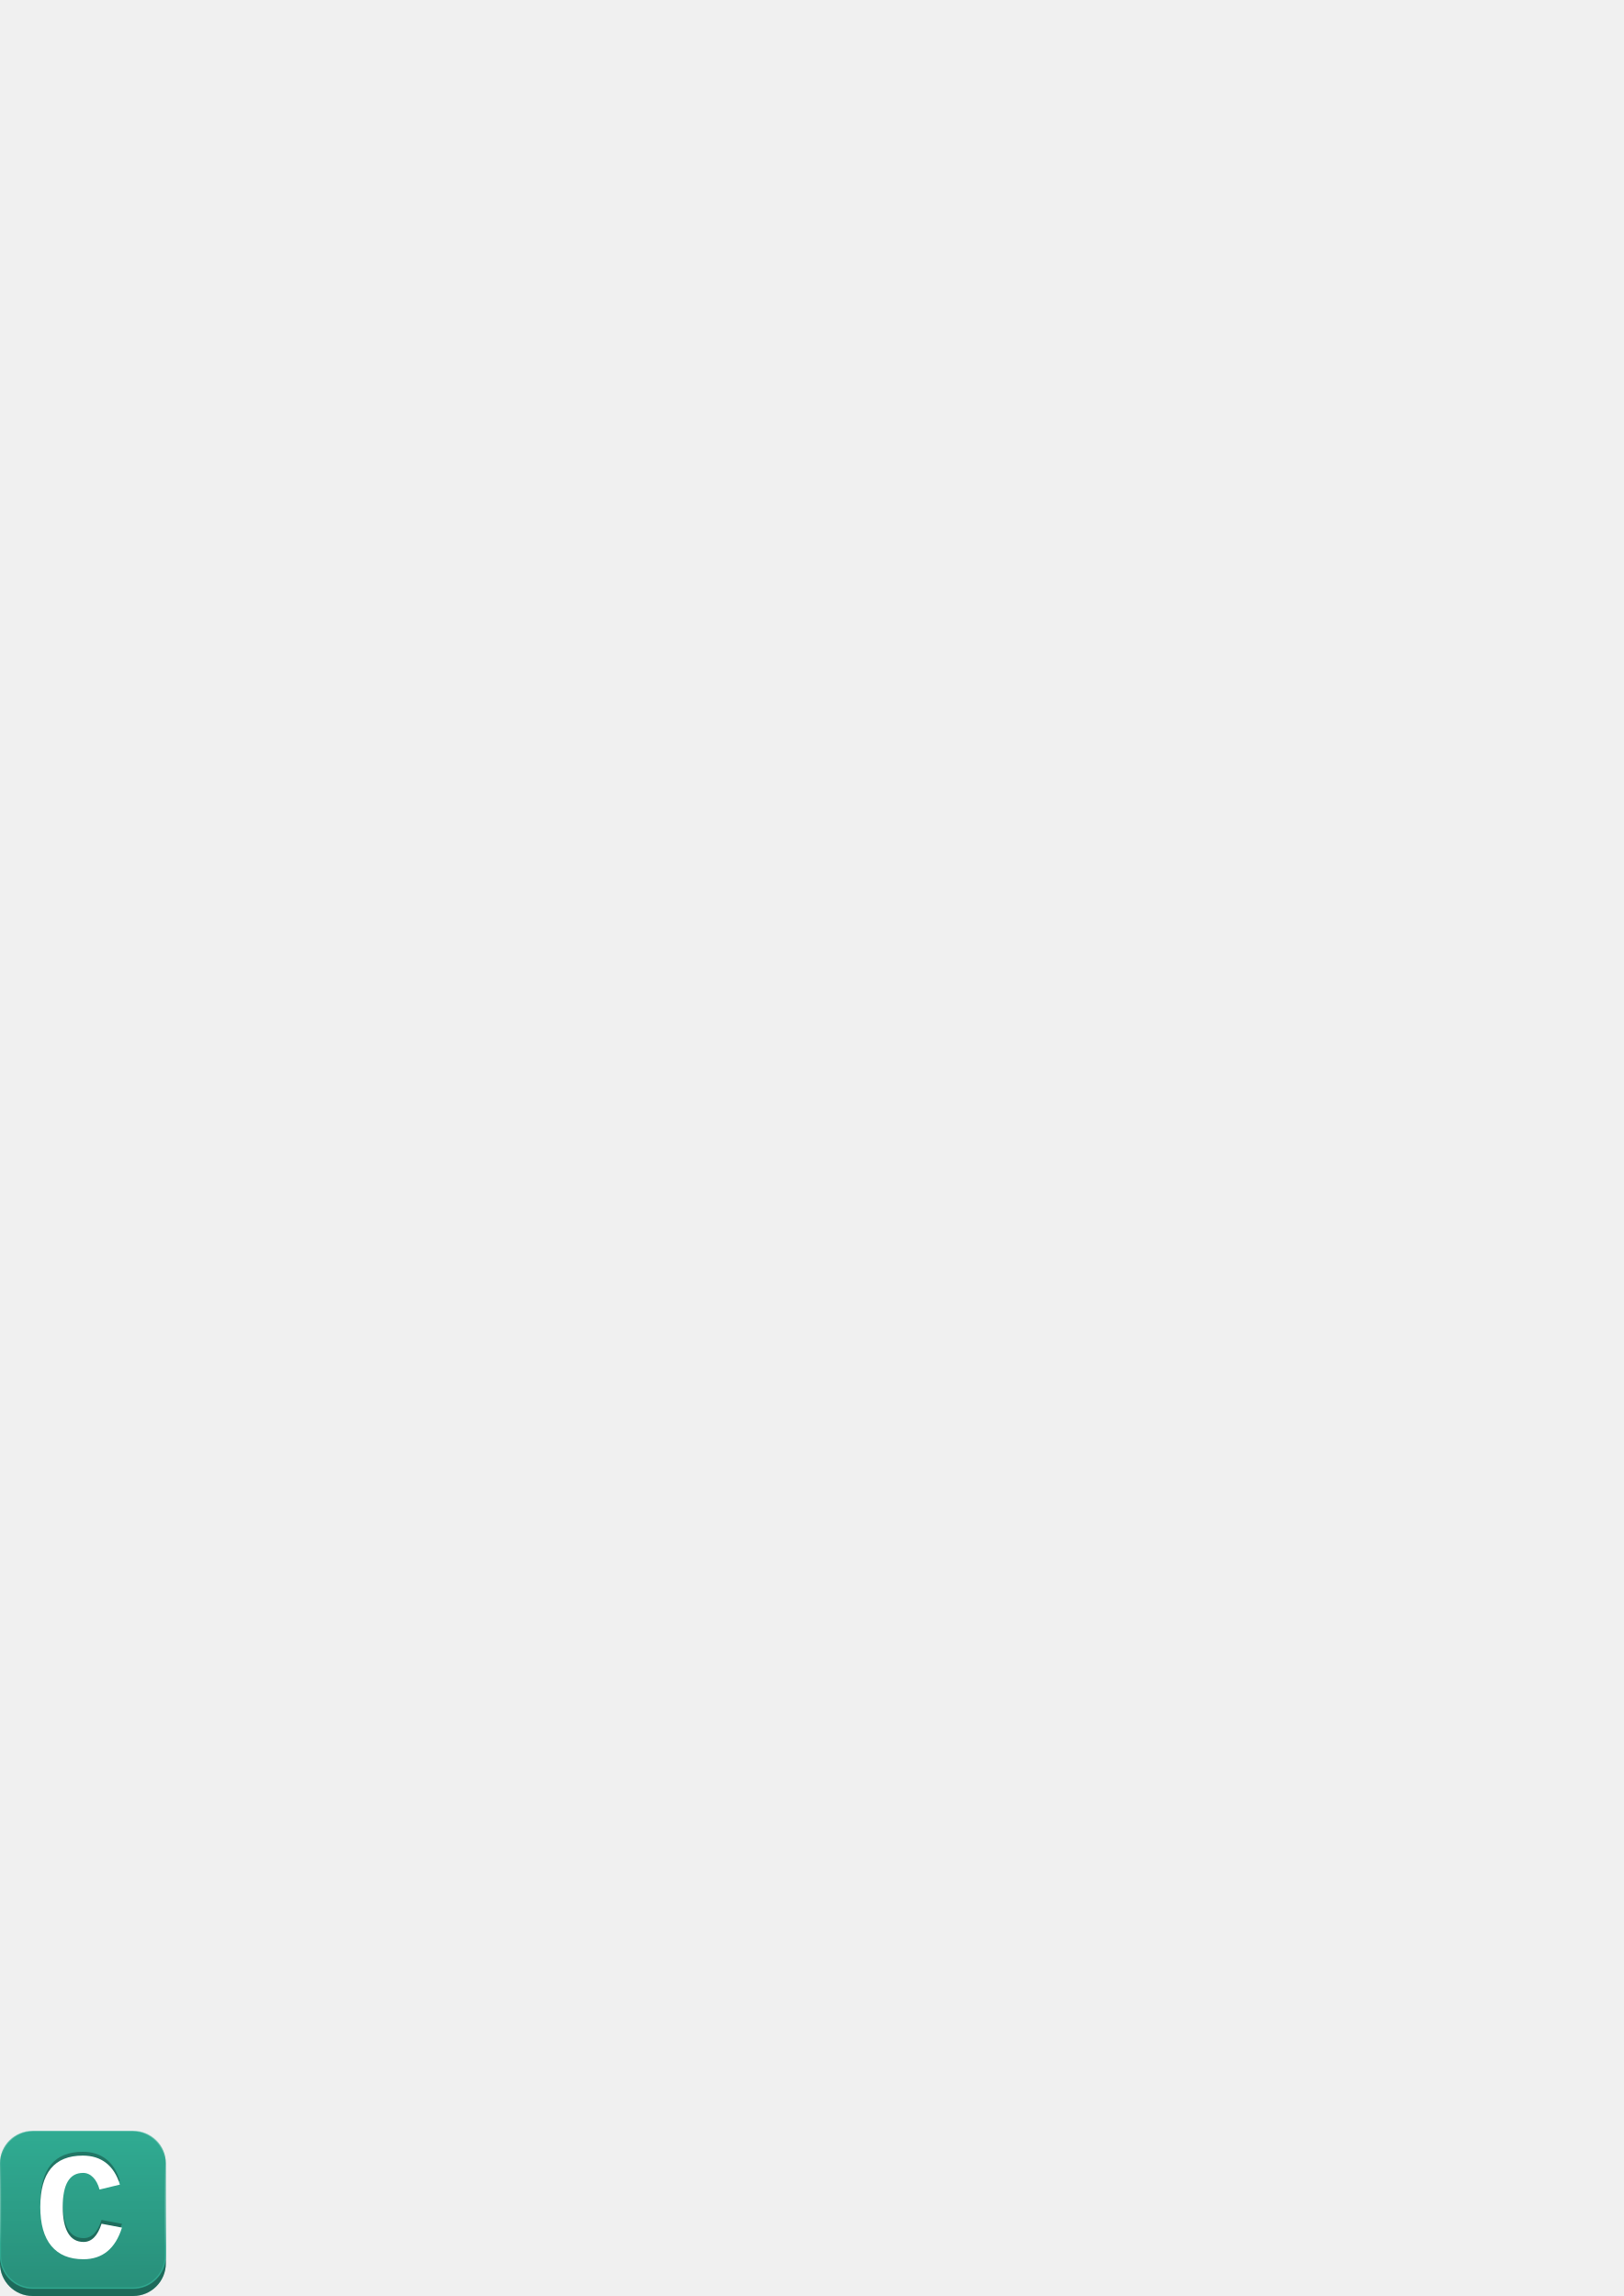
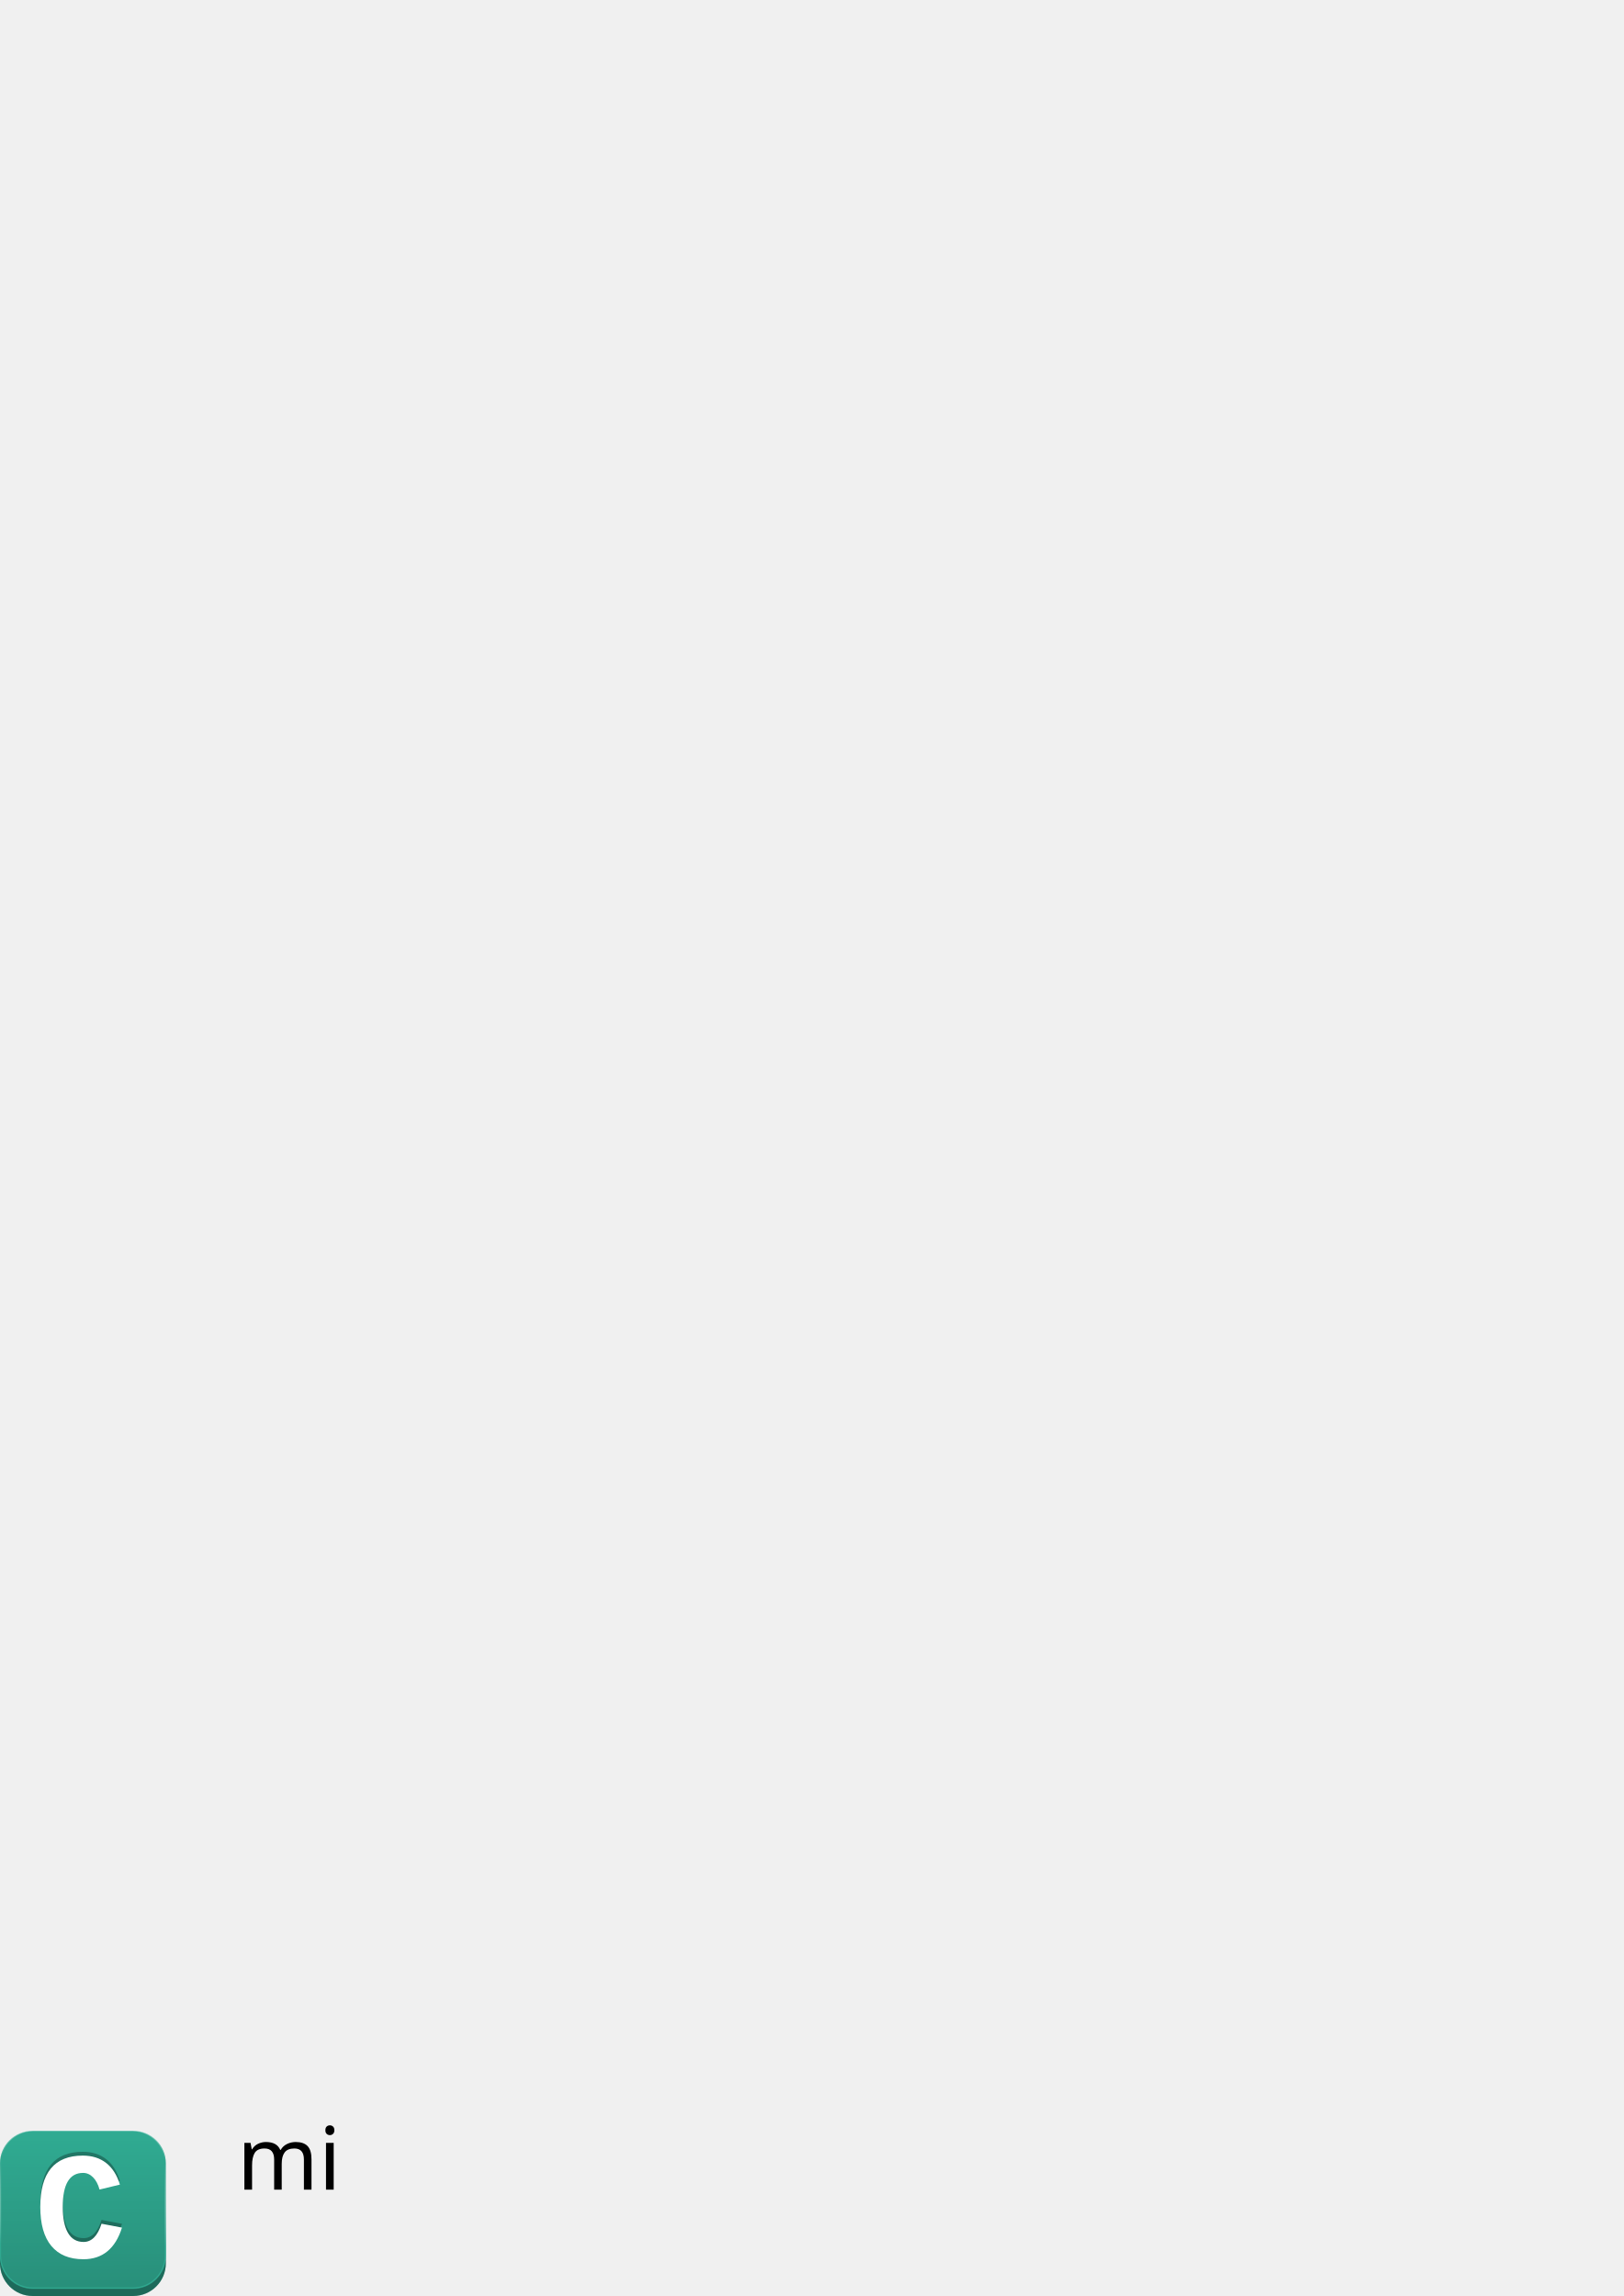
<svg xmlns="http://www.w3.org/2000/svg" xmlns:xlink="http://www.w3.org/1999/xlink" width="744.094" height="1052.362" id="svg2" version="1.1">
  <defs id="defs4">
    <linearGradient id="linearGradient3840">
      <stop style="stop-color:#2fa990;stop-opacity:1" offset="0" id="stop3842" />
      <stop id="stop3850" offset="0.277" style="stop-color:#2fa890;stop-opacity:1" />
      <stop id="stop3848" offset="0.824" style="stop-color:#ffffff;stop-opacity:0;" />
      <stop style="stop-color:#ffffff;stop-opacity:0.395;" offset="1" id="stop3844" />
    </linearGradient>
    <linearGradient id="linearGradient3773">
      <stop style="stop-color:#000000;stop-opacity:0.168;" offset="0" id="stop3775" />
      <stop style="stop-color:#000000;stop-opacity:0;" offset="1" id="stop3777" />
    </linearGradient>
    <linearGradient xlink:href="#linearGradient3773" id="linearGradient3779" x1="40.406" y1="1050.98" x2="40.14" y2="976.734" gradientUnits="userSpaceOnUse" gradientTransform="matrix(1.00001,0,0,0.9967998,-3.8301358e-4,3.367804)" />
    <linearGradient xlink:href="#linearGradient3840" id="linearGradient3846" x1="37.123" y1="1048.39" x2="38.877" y2="977.427" gradientUnits="userSpaceOnUse" gradientTransform="matrix(1.00001,0,0,0.9969679,-3.8301358e-4,3.203668)" />
  </defs>
  <g id="layer1">
    <rect style="fill:#30ab92;fill-opacity:1;stroke:none" id="rect2985" width="76.001" height="75.757" x="-0" y="976.605" ry="14.955" />
    <rect ry="14.955" y="976.605" x="-0" height="75.757" width="76.001" id="rect3771" style="fill:url(#linearGradient3779);fill-opacity:1;stroke:none" />
    <text xml:space="preserve" style="font-size:40px;font-style:normal;font-variant:normal;font-weight:normal;font-stretch:normal;line-height:125%;letter-spacing:0px;word-spacing:0px;fill:#000000;fill-opacity:1;stroke:none;font-family:Courier New;-inkscape-font-specification:Courier New" x="18.183" y="1019.785" id="text3781">
      <tspan id="tspan3783" x="18.183" y="1019.785" style="font-style:normal;font-variant:normal;font-weight:normal;font-stretch:normal;font-family:Courier New;-inkscape-font-specification:Courier New" />
      <tspan x="18.183" y="1069.785" style="font-style:normal;font-variant:normal;font-weight:normal;font-stretch:normal;font-family:Courier New;-inkscape-font-specification:Courier New" id="tspan3785" />
    </text>
    <text id="text3791" y="1034.746" x="15.698" style="font-size:70.089px;font-style:normal;font-weight:normal;line-height:125%;letter-spacing:0px;word-spacing:0px;fill:#000000;fill-opacity:0.291;stroke:none;font-family:Sans" xml:space="preserve" transform="scale(1.001609,0.9983936)">
      <tspan style="font-style:normal;font-variant:normal;font-weight:bold;font-stretch:normal;fill:#000000;fill-opacity:0.291;font-family:Courier New;-inkscape-font-specification:Courier New Bold" y="1034.746" x="15.698" id="tspan3793">C</tspan>
    </text>
    <text xml:space="preserve" style="font-size:70.089px;font-style:normal;font-weight:normal;line-height:125%;letter-spacing:0px;word-spacing:0px;fill:#ffffff;fill-opacity:1;stroke:none;font-family:Sans" x="15.698" y="1036.491" id="text3795" transform="scale(1.001609,0.9983936)">
      <tspan id="tspan3797" x="15.698" y="1036.491" style="font-style:normal;font-variant:normal;font-weight:bold;font-stretch:normal;fill:#ffffff;font-family:Courier New;-inkscape-font-specification:Courier New Bold">C</tspan>
    </text>
    <path style="fill:#000000;fill-opacity:0.265;stroke:none" d="m -3.8301358e-4,1034.162 0,3.24 c 0,8.285 6.69,14.954 15,14.954 l 46,0 c 8.31,0 15,-6.67 15,-14.954 l 0,-3.24 c 0,8.285 -6.69,14.955 -15,14.955 l -46,0 c -8.31,0 -15,-6.67 -15,-14.955 z" id="rect3833" />
    <rect style="fill:none;stroke:url(#linearGradient3846);stroke-width:0.502;stroke-miterlimit:4;stroke-opacity:1;stroke-dasharray:none" id="rect3838" width="75.498" x="0.251" y="976.614" ry="14.855" height="72.099" />
+     <text xml:space="preserve" style="font-size:40px;font-style:normal;font-weight:normal;line-height:125%;letter-spacing:0px;word-spacing:0px;fill:#000000;fill-opacity:1;stroke:none;font-family:Sans" x="108.591" y="1003.622" id="text3852">
+       <tspan id="tspan3854" x="108.591" y="1003.622">mi</tspan>
+     </text>
  </g>
</svg>
